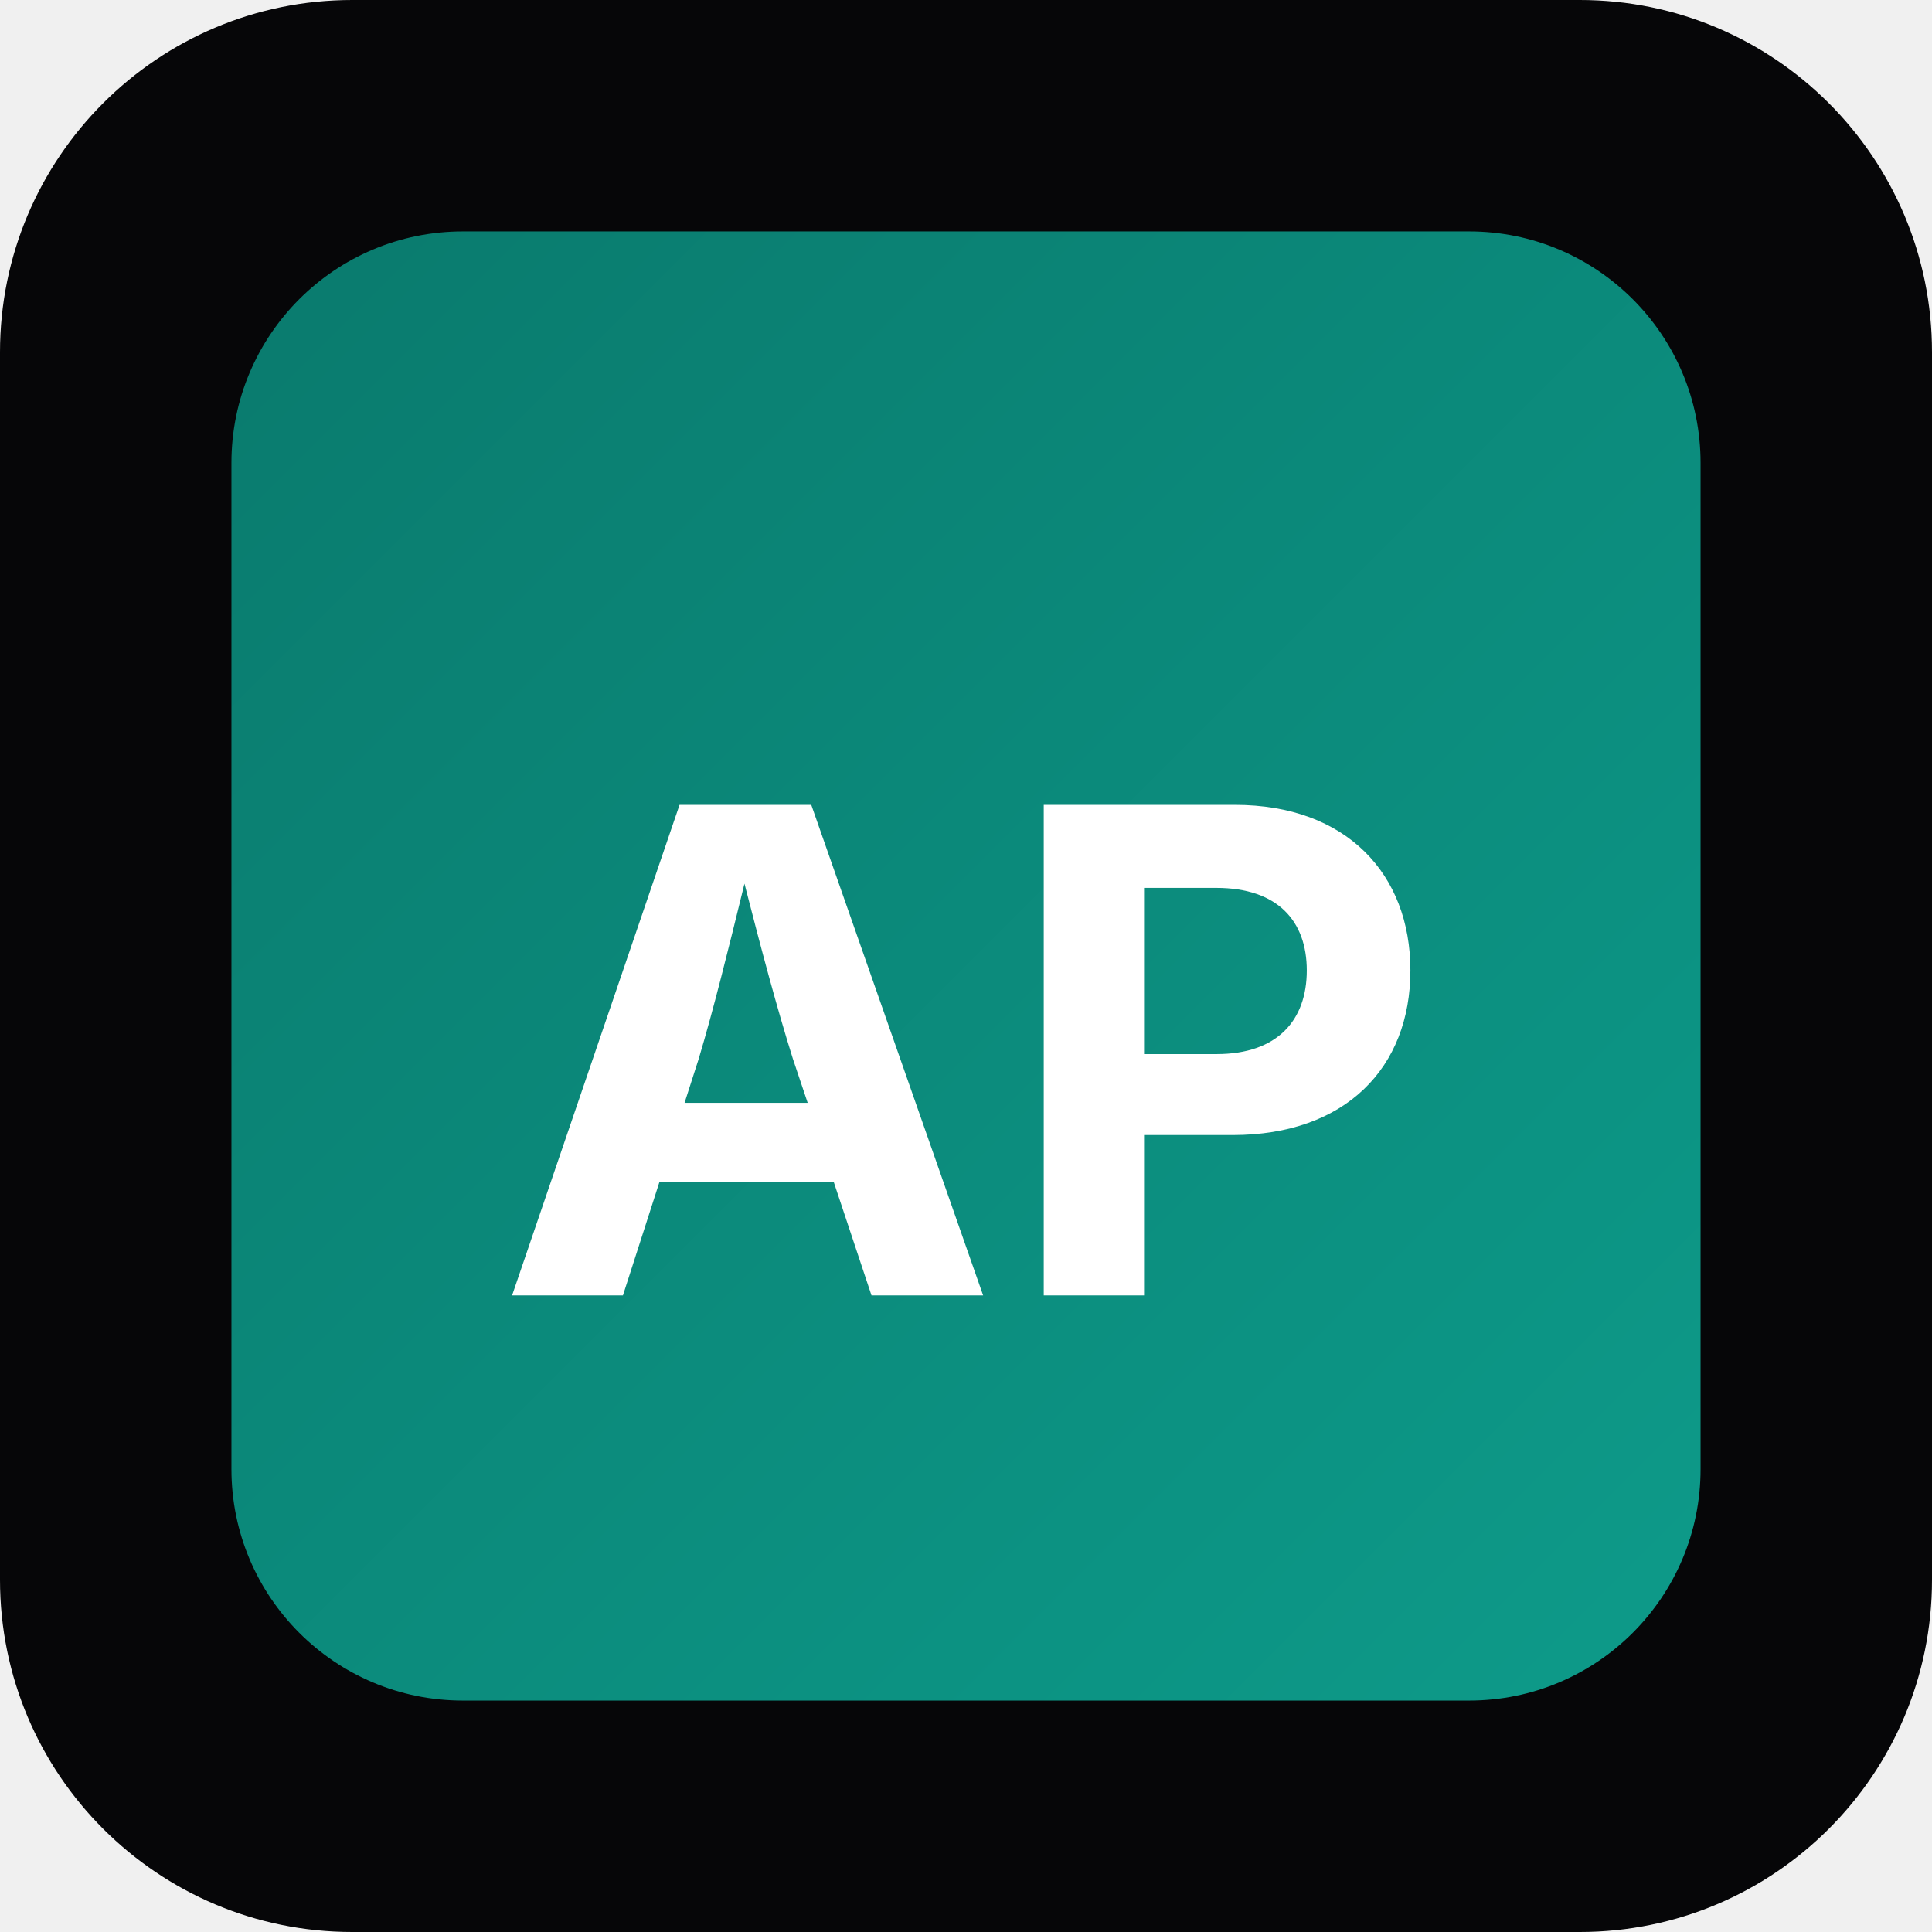
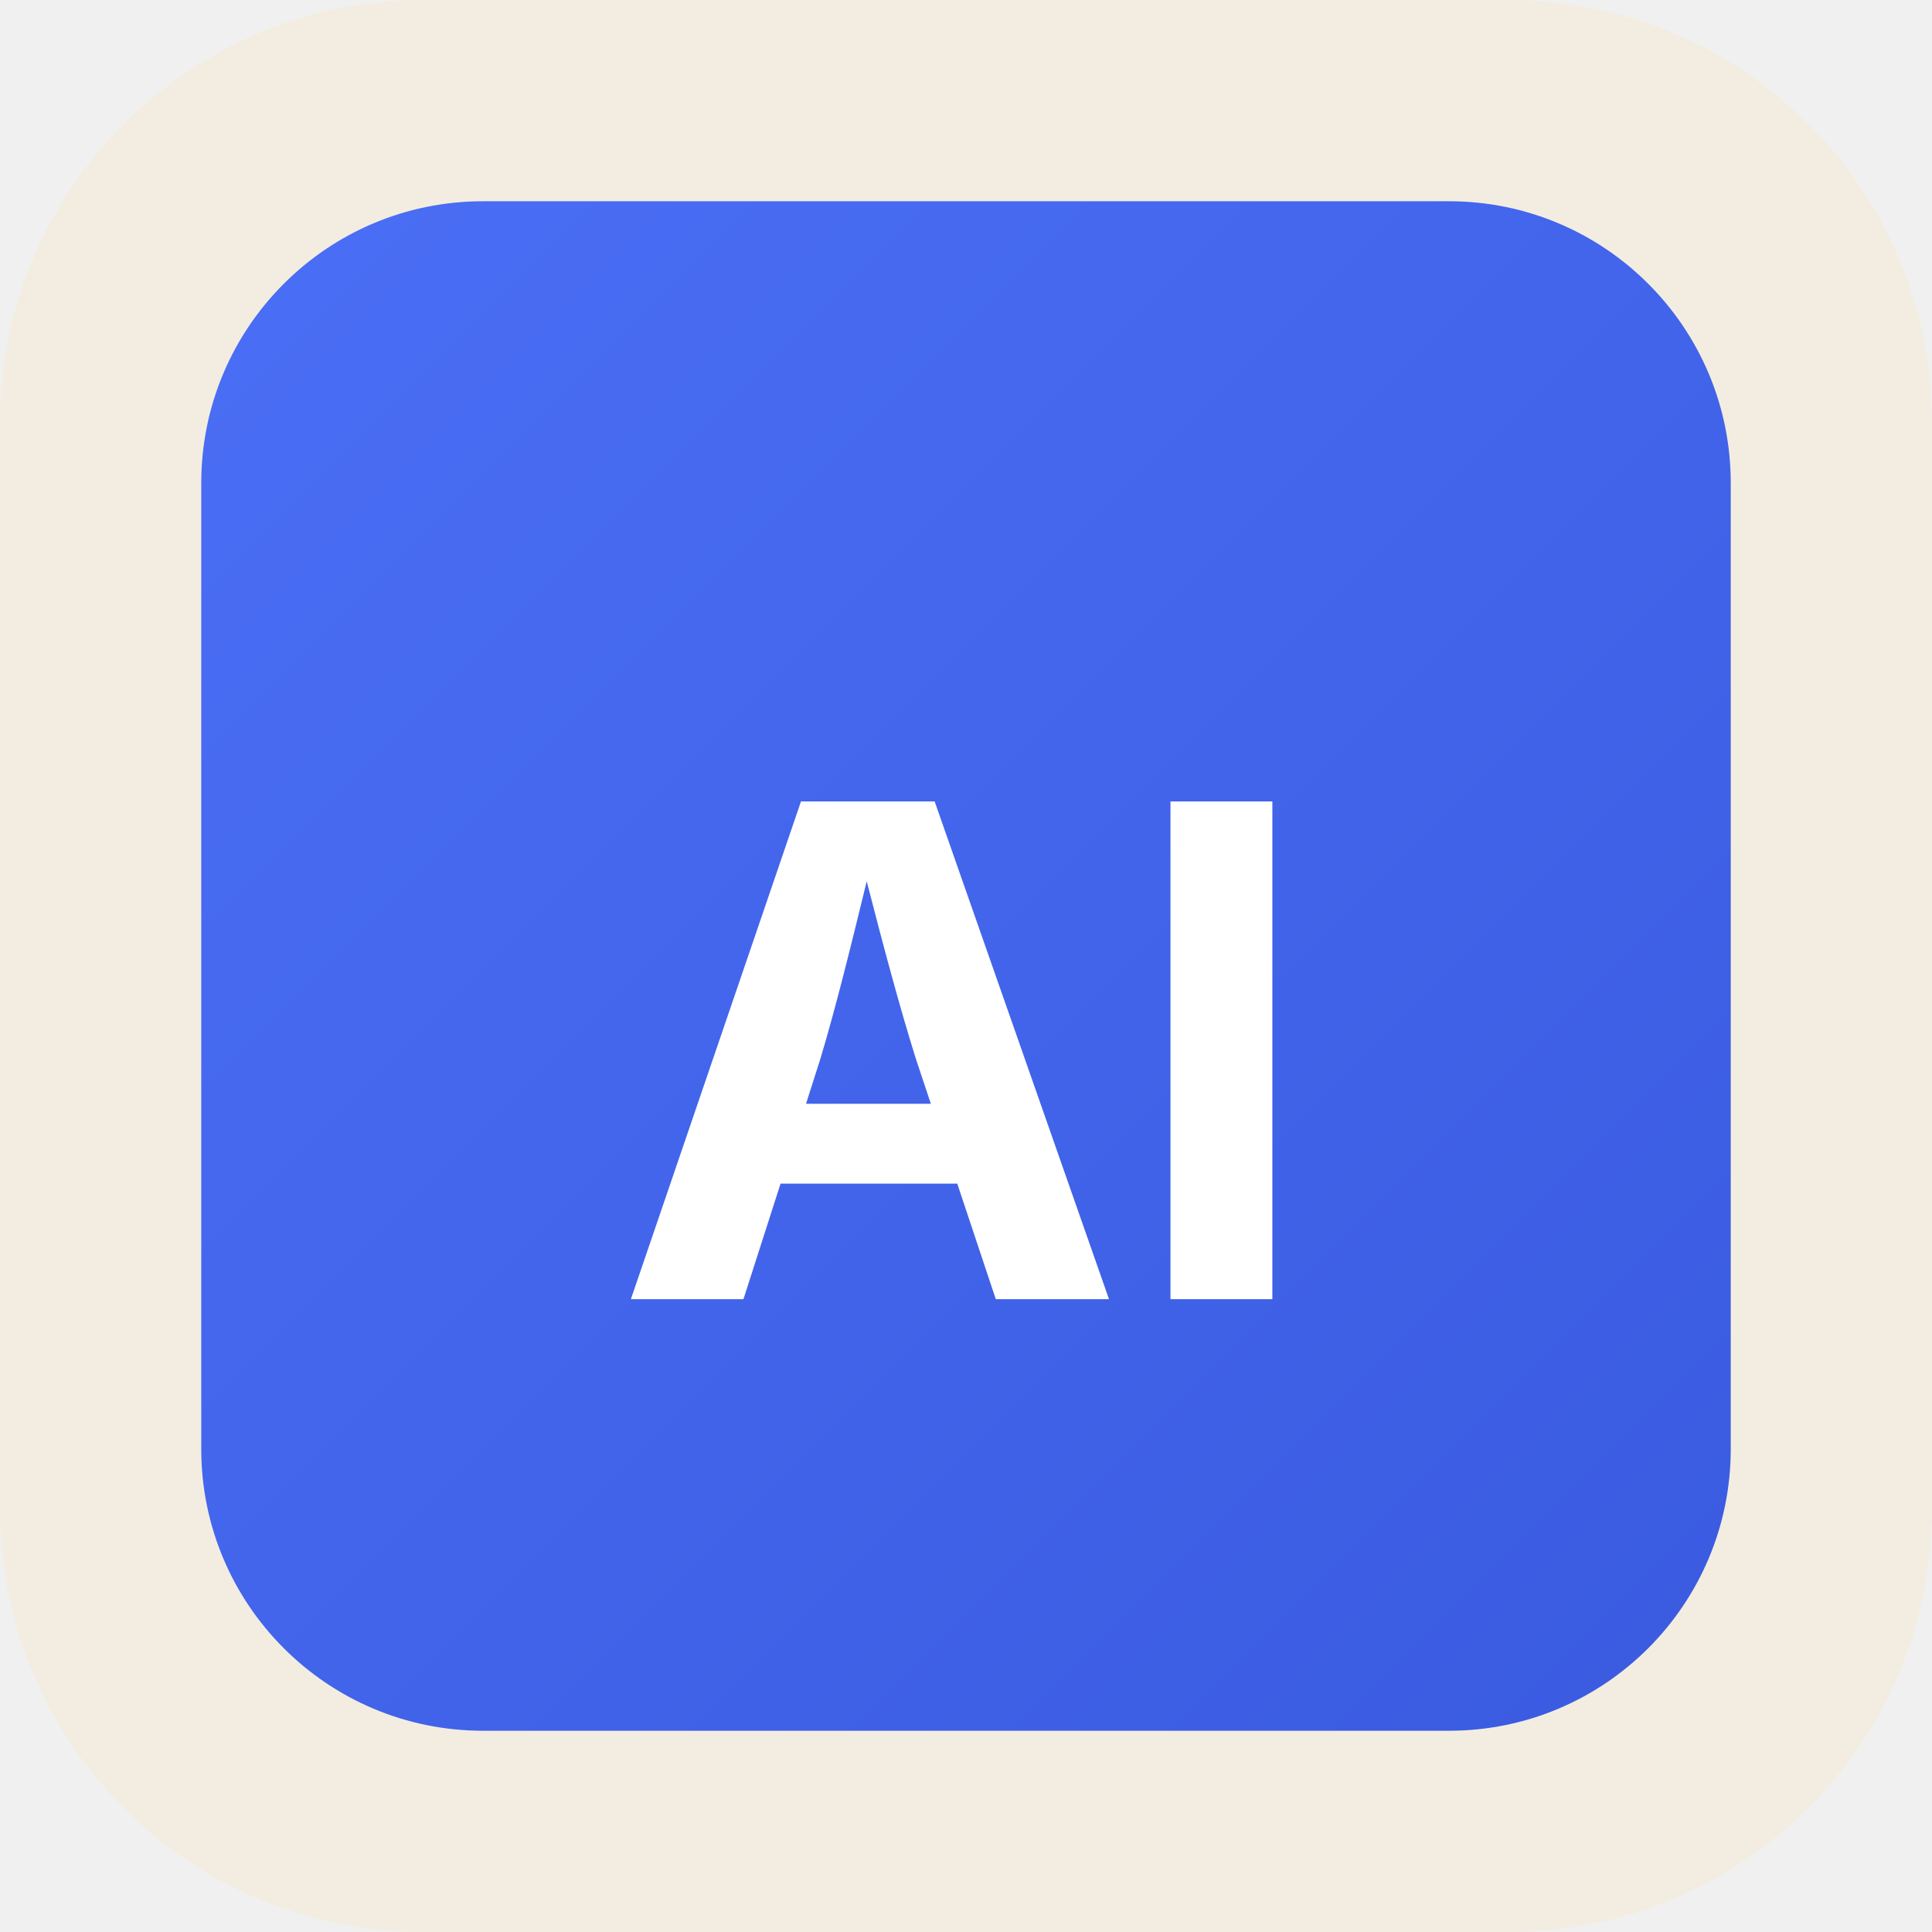
<svg xmlns="http://www.w3.org/2000/svg" width="192" height="192" viewBox="0 0 192 192">
  <defs>
    <linearGradient id="bg" x1="0%" y1="0%" x2="100%" y2="100%">
-       <stop offset="0%" style="stop-color:#0a7a6d" />
-       <stop offset="100%" style="stop-color:#0d9b8a" />
+       <stop offset="0%" style="stop-color:#4a6ef5" />
+       <stop offset="100%" style="stop-color:#3a5be0" />
    </linearGradient>
  </defs>
-   <rect width="192" height="192" rx="35" fill="#060608" />
-   <rect x="23" y="23" width="146" height="146" rx="23" fill="url(#bg)" />
-   <text x="50%" y="54%" dominant-baseline="middle" text-anchor="middle" font-family="system-ui, -apple-system, sans-serif" font-weight="700" font-size="67" fill="white">AP</text>
+   <rect width="192" height="192" rx="42" fill="#f3ede1" />
+   <rect x="20" y="20" width="152" height="152" rx="28" fill="url(#bg)" />
+   <text x="50%" y="54%" dominant-baseline="middle" text-anchor="middle" font-family="system-ui, -apple-system, sans-serif" font-weight="700" font-size="68" fill="white">AI</text>
</svg>
